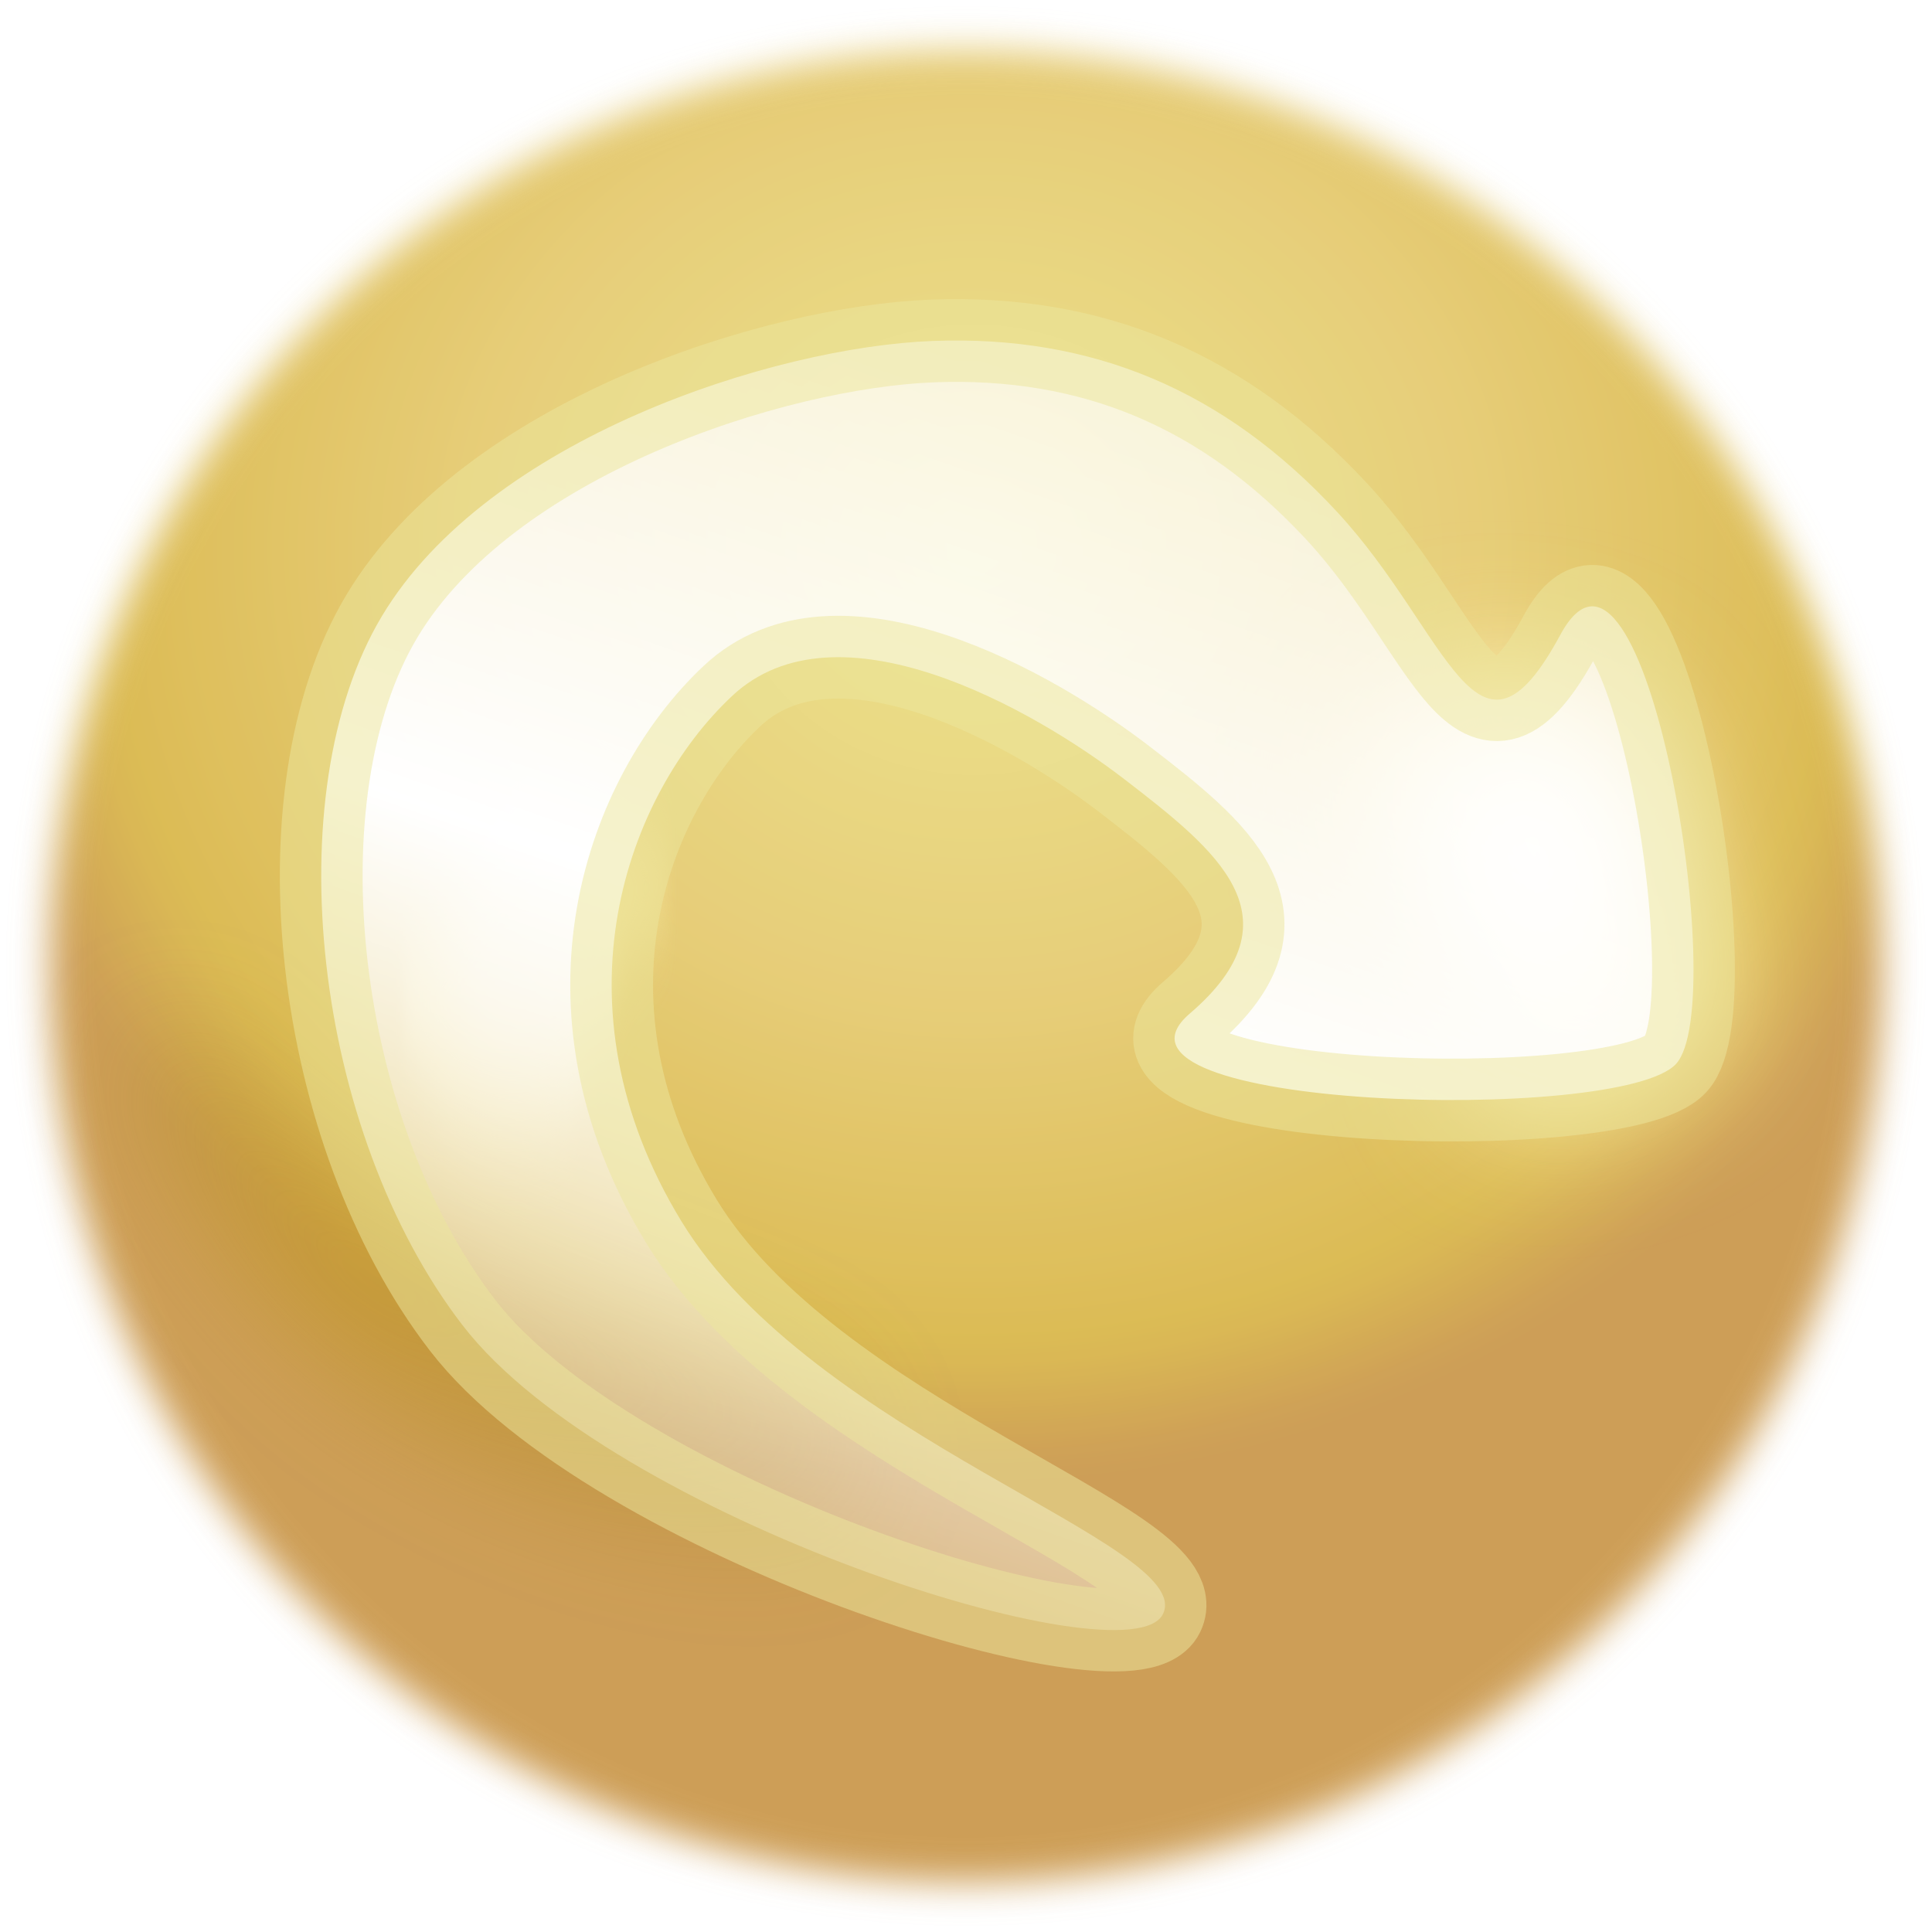
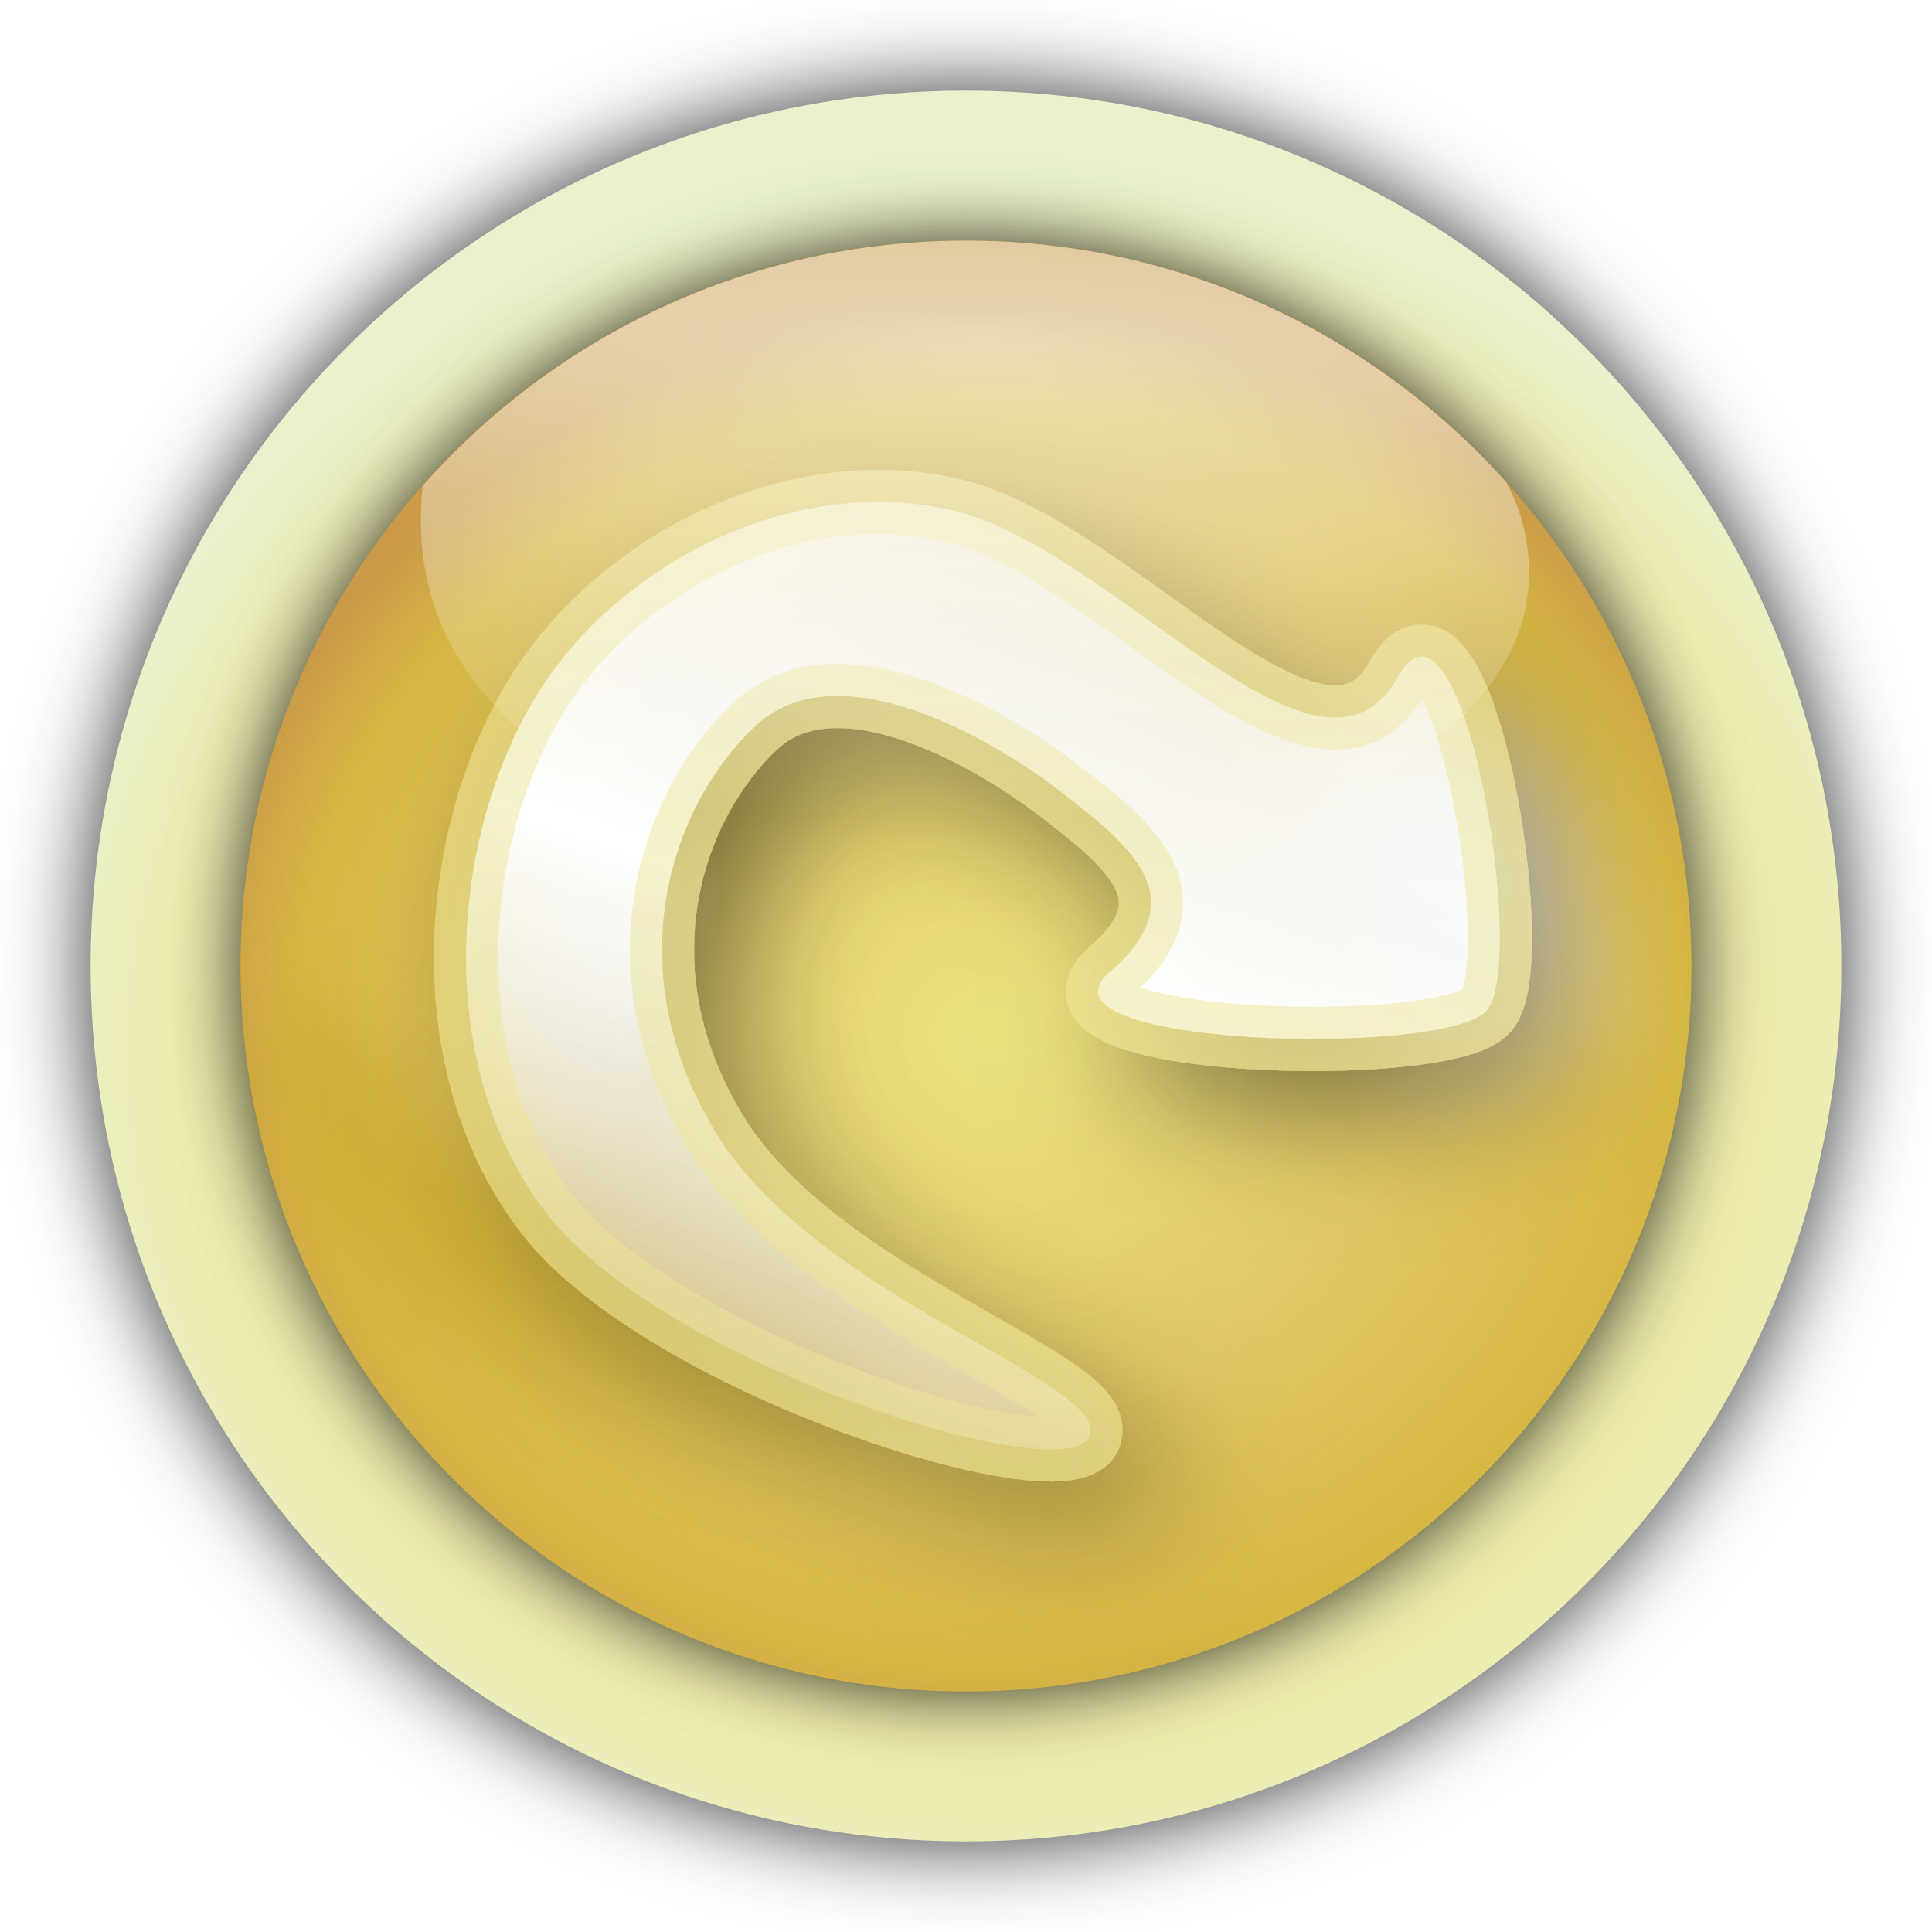
<svg xmlns="http://www.w3.org/2000/svg" xmlns:xlink="http://www.w3.org/1999/xlink" width="120" height="120" id="svg2" version="1.1">
  <defs id="defs4">
    <linearGradient id="linearGradient3868">
      <stop style="stop-color:#ffffff;stop-opacity:0.71" offset="0" id="stop3870" />
      <stop id="stop3878" offset="0.481" style="stop-color:#ffffff;stop-opacity:1" />
      <stop style="stop-color:#ffffff;stop-opacity:0.223" offset="1" id="stop3872" />
    </linearGradient>
    <linearGradient id="linearGradient3817">
      <stop style="stop-color:#bd9600;stop-opacity:1;" offset="0" id="stop3819" />
      <stop style="stop-color:#806900;stop-opacity:0;" offset="1" id="stop3821" />
    </linearGradient>
    <linearGradient id="linearGradient3775">
      <stop style="stop-color:#ffffff;stop-opacity:1;" offset="0" id="stop3777" />
      <stop id="stop3803" offset="0.5" style="stop-color:#ffffff;stop-opacity:1;" />
      <stop style="stop-color:#fdf0b1;stop-opacity:1;" offset="1" id="stop3779" />
    </linearGradient>
    <linearGradient id="linearGradient3760">
      <stop style="stop-color:#e8dd73;stop-opacity:1;" offset="0" id="stop3762" />
      <stop id="stop3768" offset="0.492" style="stop-color:#e1c25a;stop-opacity:1;" />
      <stop id="stop3805" offset="0.875" style="stop-color:#d3ab2c;stop-opacity:1;" />
      <stop style="stop-color:#c28830;stop-opacity:1;" offset="1" id="stop3764" />
    </linearGradient>
    <radialGradient xlink:href="#linearGradient3760" id="radialGradient3766" cx="249.076" cy="405.088" fx="249.076" fy="405.088" r="60" gradientUnits="userSpaceOnUse" gradientTransform="matrix(1.101015,0.00841794,-0.00764539,0.9999708,-22.06347,-2.084871)" />
    <radialGradient xlink:href="#linearGradient3775" id="radialGradient3781" cx="94.954" cy="53.582" fx="94.954" fy="53.582" r="9.091" gradientTransform="matrix(0.8998141,-0.4362735,0.4444444,0.9166667,-14.30135,45.89127)" gradientUnits="userSpaceOnUse" />
    <filter id="filter3813" x="-0.157" width="1.314" y="-0.204" height="1.407">
      <feGaussianBlur stdDeviation="3.262" id="feGaussianBlur3815" />
    </filter>
    <radialGradient xlink:href="#linearGradient3817" id="radialGradient3823" cx="22.796" cy="79.582" fx="22.796" fy="79.582" r="32.772" gradientTransform="matrix(1.570244,0.2465919,-0.1281024,0.8157282,-2.804718,8.083997)" gradientUnits="userSpaceOnUse" />
    <radialGradient xlink:href="#linearGradient3775-2" id="radialGradient3781-8" cx="94.954" cy="53.582" fx="94.954" fy="53.582" r="9.091" gradientTransform="matrix(0.8998141,-0.4362735,0.4444444,0.9166667,-14.30135,45.89127)" gradientUnits="userSpaceOnUse" />
    <linearGradient id="linearGradient3775-2">
      <stop style="stop-color:#ffffff;stop-opacity:1;" offset="0" id="stop3777-8" />
      <stop id="stop3803-2" offset="0.5" style="stop-color:#ffffff;stop-opacity:1;" />
      <stop style="stop-color:#fdf4b1;stop-opacity:1;" offset="1" id="stop3779-9" />
    </linearGradient>
    <filter color-interpolation-filters="sRGB" id="filter3799-9" x="-0.262" width="1.524" y="-0.202" height="1.403">
      <feGaussianBlur stdDeviation="2.673" id="feGaussianBlur3801-9" />
    </filter>
    <radialGradient r="9.091" fy="53.582" fx="94.954" cy="53.582" cx="94.954" gradientTransform="matrix(0.8998141,-0.4362735,0.4444444,0.9166667,125.1572,427.5461)" gradientUnits="userSpaceOnUse" id="radialGradient3843" xlink:href="#linearGradient3775-2" />
    <filter id="filter3874" x="0" y="0" width="1" height="1" color-interpolation-filters="sRGB">
      <feColorMatrix id="feColorMatrix3876" type="saturate" values="1" result="fbSourceGraphic" />
      <feColorMatrix id="feColorMatrix3878" in="fbSourceGraphic" values="-1 0 0 0 1 0 -1 0 0 1 0 0 -1 0 1 0 0 0 1 0 " result="fbSourceGraphic" />
      <feColorMatrix result="fbSourceGraphicAlpha" in="fbSourceGraphic" values="0 0 0 -1 0 0 0 0 -1 0 0 0 0 -1 0 0 0 0 1 0" id="feColorMatrix3920" />
      <feColorMatrix id="feColorMatrix3922" values="1" in="fbSourceGraphic" type="saturate" result="result2" />
      <feFlood id="feFlood3924" flood-color="rgb(254,102,0)" flood-opacity="1" result="result1" />
      <feBlend id="feBlend3926" in2="result2" mode="multiply" in="result1" result="result3" />
      <feComposite id="feComposite3928" in2="fbSourceGraphic" operator="in" k2="1" result="result4" />
    </filter>
    <filter id="filter3940" x="-0.399" width="1.797" y="-0.327" height="1.655">
      <feGaussianBlur stdDeviation="3.858" id="feGaussianBlur3942" />
    </filter>
-     <linearGradient xlink:href="#linearGradient3868" id="linearGradient3876" x1="234.243" y1="402.959" x2="252.073" y2="468.393" gradientUnits="userSpaceOnUse" gradientTransform="matrix(0.8996343,0.6390761,-0.8629455,0.8962592,410.927,-108.3463)" />
+     <linearGradient xlink:href="#linearGradient3868" id="linearGradient3876" x1="234.243" y1="402.959" x2="252.073" y2="468.393" gradientUnits="userSpaceOnUse" gradientTransform="matrix(0.6967418,0.4949467,-0.6683273,0.6941279,372.4724,11.68109)" />
    <linearGradient xlink:href="#linearGradient3868-9" id="linearGradient3876-8" x1="251.451" y1="403.024" x2="252.073" y2="468.393" gradientUnits="userSpaceOnUse" gradientTransform="matrix(1.052525,0,0,1.052525,-16.53291,-24.67165)" />
    <linearGradient id="linearGradient3868-9">
      <stop style="stop-color:#ffffff;stop-opacity:0.71" offset="0" id="stop3870-1" />
      <stop id="stop3878-7" offset="0.481" style="stop-color:#ffffff;stop-opacity:1" />
      <stop style="stop-color:#ffffff;stop-opacity:0.223" offset="1" id="stop3872-5" />
    </linearGradient>
    <linearGradient y2="468.393" x2="252.073" y1="403.024" x1="251.451" gradientTransform="matrix(0.9893611,-0.5790272,0.8207746,1.03499,-343.1716,120.6857)" gradientUnits="userSpaceOnUse" id="linearGradient3919" xlink:href="#linearGradient3868-9" />
    <radialGradient xlink:href="#linearGradient3760-0" id="radialGradient3766-4" cx="249.076" cy="405.088" fx="249.076" fy="405.088" r="60" gradientUnits="userSpaceOnUse" gradientTransform="matrix(1.101015,0.00841794,-0.00764539,0.9999708,-22.06347,-2.084871)" />
    <linearGradient id="linearGradient3760-0">
      <stop style="stop-color:#e8dd73;stop-opacity:1;" offset="0" id="stop3762-3" />
      <stop id="stop3768-7" offset="0.492" style="stop-color:#e1c25a;stop-opacity:1;" />
      <stop id="stop3805-7" offset="0.875" style="stop-color:#d3ab2c;stop-opacity:1;" />
      <stop style="stop-color:#c28830;stop-opacity:1;" offset="1" id="stop3764-8" />
    </linearGradient>
    <filter color-interpolation-filters="sRGB" id="filter4557">
      <feGaussianBlur stdDeviation="1.2" id="feGaussianBlur4559" />
    </filter>
    <radialGradient r="60" fy="405.088" fx="249.076" cy="405.088" cx="249.076" gradientTransform="matrix(1.101015,0.00841794,-0.00764539,0.9999708,-22.06347,-2.084871)" gradientUnits="userSpaceOnUse" id="radialGradient4601" xlink:href="#linearGradient3760-0" />
+     <radialGradient r="60" fy="438.235" fx="250.798" cy="438.235" cx="250.798" gradientTransform="matrix(1.101015,0.00841794,-0.00764539,0.9999708,-22.06347,-2.084871)" gradientUnits="userSpaceOnUse" id="radialGradient4350" xlink:href="#linearGradient3760-7-2-76" />
+     <linearGradient id="linearGradient3760-7-2-76">
+       <stop style="stop-color:#f6f2b1;stop-opacity:1;" offset="0" id="stop3762-3-0-1" />
+       <stop id="stop3768-2-2-4" offset="0.492" style="stop-color:#e1e081;stop-opacity:1;" />
+       <stop id="stop3805-7-4-1" offset="0.875" style="stop-color:#e9e7a0;stop-opacity:1;" />
+       <stop style="stop-color:#e4efc1;stop-opacity:1;" offset="1" id="stop3764-7-9-0" />
+     </linearGradient>
+     <filter color-interpolation-filters="sRGB" id="filter4111-4" width="1.5" height="1.5" x="-0.25" y="-0.25">
+       <feGaussianBlur id="feGaussianBlur4113-3" in="SourceAlpha" stdDeviation="3" result="blur" />
+       <feColorMatrix id="feColorMatrix4115-8" result="bluralpha" type="matrix" values="1 0 0 0 0 0 1 0 0 0 0 0 1 0 0 0 0 0 1 0 " />
+       <feOffset id="feOffset4117-6" in="bluralpha" dx="0" dy="0" result="offsetBlur" />
+       <feMerge id="feMerge4119-1">
+         <feMergeNode id="feMergeNode4121-9" in="offsetBlur" />
+         <feMergeNode id="feMergeNode4123-8" in="SourceGraphic" />
+       </feMerge>
+     </filter>
+     <radialGradient xlink:href="#linearGradient3760-7-2" id="radialGradient3146" gradientUnits="userSpaceOnUse" gradientTransform="matrix(1.101015,0.00841794,-0.00764539,0.9999708,-22.06347,-2.084871)" cx="250.798" cy="438.235" fx="250.798" fy="438.235" r="60" />
+     <linearGradient id="linearGradient3760-7-2">
+       <stop style="stop-color:#e8dd73;stop-opacity:1;" offset="0" id="stop3762-3-0" />
+       <stop id="stop3768-2-2" offset="0.492" style="stop-color:#e1c25a;stop-opacity:1;" />
+       <stop id="stop3805-7-4" offset="0.875" style="stop-color:#d3ab2c;stop-opacity:1;" />
+       <stop style="stop-color:#c28830;stop-opacity:1;" offset="1" id="stop3764-7-9" />
+     </linearGradient>
+     <filter color-interpolation-filters="sRGB" id="filter4111" width="1.5" height="1.5" x="-0.25" y="-0.25">
+       <feGaussianBlur id="feGaussianBlur4113" in="SourceAlpha" stdDeviation="3" result="blur" />
+       <feColorMatrix id="feColorMatrix4115" result="bluralpha" type="matrix" values="1 0 0 0 0 0 1 0 0 0 0 0 1 0 0 0 0 0 1 0 " />
+       <feOffset id="feOffset4117" in="bluralpha" dx="0" dy="0" result="offsetBlur" />
+       <feMerge id="feMerge4119">
+         <feMergeNode id="feMergeNode4121" in="offsetBlur" />
+         <feMergeNode id="feMergeNode4123" in="SourceGraphic" />
+       </feMerge>
+     </filter>
+     <radialGradient r="60" fy="438.235" fx="250.798" cy="438.235" cx="250.798" gradientTransform="matrix(1.101015,0.00841794,-0.00764539,0.9999708,-22.06347,-2.084871)" gradientUnits="userSpaceOnUse" id="radialGradient4272" xlink:href="#linearGradient3760-7-2-76" />
+     <filter id="filter3105" width="1.5" height="1.5" x="-.25" y="-.25">
+       <feGaussianBlur id="feGaussianBlur3107" in="SourceAlpha" stdDeviation="4" result="blur" />
+       <feColorMatrix id="feColorMatrix3109" result="bluralpha" type="matrix" values="1 0 0 0 0 0 1 0 0 0 0 0 1 0 0 0 0 0 0.5 0 " />
+       <feOffset id="feOffset3111" in="bluralpha" dx="3" dy="3" result="offsetBlur" />
+       <feMerge id="feMerge3113">
+         <feMergeNode id="feMergeNode3115" in="offsetBlur" />
+         <feMergeNode id="feMergeNode3117" in="SourceGraphic" />
+       </feMerge>
+     </filter>
+     <radialGradient r="39.377" fy="385.199" fx="248.232" cy="385.199" cx="248.232" gradientTransform="matrix(4.12826,0.09713271,-0.01771034,0.7527112,-768.7365,79.60274)" gradientUnits="userSpaceOnUse" id="radialGradient4324" xlink:href="#linearGradient3899" />
+     <linearGradient id="linearGradient3899">
+       <stop style="stop-color:#ffffff;stop-opacity:1;" offset="0" id="stop3901" />
+       <stop style="stop-color:#ffffff;stop-opacity:0;" offset="1" id="stop3903" />
+     </linearGradient>
+     <radialGradient r="39.377" fy="385.199" fx="248.232" cy="385.199" cx="248.232" gradientTransform="matrix(4.12826,0.09713271,-0.01771034,0.7527112,-768.7365,79.60274)" gradientUnits="userSpaceOnUse" id="radialGradient4289" xlink:href="#linearGradient3899" />
  </defs>
  <g id="layer1" transform="translate(-188.5714,-372.3622)">
-     <path style="opacity:0.811;fill:url(#radialGradient4601);fill-opacity:1;stroke:none;filter:url(#filter4557)" id="path2985" d="m 308.571,432.362 c 0,33.137 -26.863,60 -60,60 -33.137,0 -60,-26.863 -60,-60 0,-33.137 26.863,-60 60,-60 33.137,0 60,26.863 60,60 z" transform="matrix(0.9481193,0,0,0.9481193,12.89605,22.43124)" />
-     <path transform="translate(188.5714,372.3622)" style="fill:url(#radialGradient3781);fill-opacity:1;stroke:none;filter:url(#filter3940)" d="m 91.924,41.208 c 5.037,0 10.138,1.653 11.112,5.303 l 4.041,15.152 c 0.973,3.65 -7.085,7.829 -12.122,7.829 -5.037,0 -3.23,-5.024 -5.051,-8.334 L 84.348,51.057 c -1.82,-3.31 2.54,-9.849 7.576,-9.849 z" id="rect3772" />
-     <path style="fill:url(#radialGradient3823);fill-opacity:1;stroke:none;filter:url(#filter3813);opacity:0.382" d="m 18.183,68.987 c 0,0 5.051,5.051 9.091,7.071 4.041,2.02 22.223,7.071 24.749,9.596 2.525,2.525 4.603,10.225 -3.03,10.607 C 38.891,96.766 25.254,89.19 20.203,84.14 15.152,79.089 5.556,67.977 8.586,63.937 c 3.03,-4.041 9.596,5.051 9.596,5.051 z" id="path3807" transform="translate(188.5714,372.3622)" />
-     <path style="opacity:0.421;fill:url(#radialGradient3843);fill-opacity:1;stroke:none;filter:url(#filter3799-9)" d="m 231.382,422.863 c 5.037,0 10.138,1.653 11.112,5.303 l 4.041,15.152 c 0.973,3.65 -7.085,7.829 -12.122,7.829 -5.037,0 -3.23,-5.024 -5.051,-8.334 l -5.556,-10.101 c -1.82,-3.31 2.54,-9.849 7.576,-9.849 z" id="rect3772-1" transform="matrix(-0.4194179,-0.5746144,0.5240389,-0.4598963,91.49697,767.8725)" />
-     <path style="fill:url(#linearGradient3876);fill-opacity:1;stroke:#ebe59c;stroke-width:5.141;stroke-miterlimit:4;stroke-opacity:0.519;stroke-dasharray:none" d="m 285.483,411.798 c 5.196,-9.631 10.649,22.892 7.186,26.65 -3.463,3.758 -37.156,2.835 -30.198,-3.132 6.959,-5.967 1.647,-10.156 -4.037,-14.536 -5.684,-4.38 -17.885,-11.308 -24.403,-5.179 -6.519,6.129 -11.336,19.149 -3.146,32.6 8.19,13.452 31.989,20.105 29.923,24.405 -2.066,4.299 -34.239,-5.896 -43.504,-17.927 -9.265,-12.03 -11.629,-32.993 -5.016,-44.041 6.613,-11.047 24.329,-16.724 34.224,-17.099 9.895,-0.375 18.09,3.044 25.096,10.605 7.006,7.562 8.679,17.283 13.875,7.653 z" id="path3866" />
+     <path style="opacity:0.811;color:#000000;fill:url(#radialGradient4272);fill-opacity:1;fill-rule:nonzero;stroke:none;marker:none;visibility:visible;display:inline;overflow:visible;filter:url(#filter4111-4);enable-background:accumulate" id="path2985-9" d="m 308.571,432.362 a 60,60 0 1 1 -120,0 60,60 0 1 1 120,0 z" transform="matrix(0.9061844,0,0,0.9061844,23.31987,40.56231)" />
+     <path style="opacity:0.811;color:#000000;fill:url(#radialGradient3146);fill-opacity:1;fill-rule:nonzero;stroke:none;marker:none;visibility:visible;display:inline;overflow:visible;filter:url(#filter4111);enable-background:accumulate" id="path2985" d="m 308.571,432.362 a 60,60 0 1 1 -120,0 60,60 0 1 1 120,0 z" transform="matrix(0.7510153,0,0,0.7510153,61.8905,107.6516)" />
+     <path transform="matrix(0.84336,0,0,0.84336,197.9538,381.7606)" style="fill:url(#radialGradient3781);fill-opacity:1;stroke:none;filter:url(#filter3940)" d="m 91.924,41.208 c 5.037,0 10.138,1.653 11.112,5.303 l 4.041,15.152 c 0.973,3.65 -7.085,7.829 -12.122,7.829 -5.037,0 -3.23,-5.024 -5.051,-8.334 L 84.348,51.057 c -1.82,-3.31 2.54,-9.849 7.576,-9.849 z" id="rect3772" />
+     <path style="opacity:0.382;fill:url(#radialGradient3823);fill-opacity:1;stroke:none;filter:url(#filter3813)" d="m 18.183,68.987 c 0,0 5.051,5.051 9.091,7.071 4.041,2.02 22.223,7.071 24.749,9.596 2.525,2.525 4.603,10.225 -3.03,10.607 C 38.891,96.766 25.254,89.19 20.203,84.14 15.152,79.089 5.556,67.977 8.586,63.937 c 3.03,-4.041 9.596,5.051 9.596,5.051 z" id="path3807" transform="matrix(0.84336,0,0,0.84336,197.9538,381.7606)" />
+     <path style="opacity:0.421;fill:url(#radialGradient3843);fill-opacity:1;stroke:none;filter:url(#filter3799-9)" d="m 231.382,422.863 c 5.037,0 10.138,1.653 11.112,5.303 l 4.041,15.152 c 0.973,3.65 -7.085,7.829 -12.122,7.829 -5.037,0 -3.23,-5.024 -5.051,-8.334 l -5.556,-10.101 c -1.82,-3.31 2.54,-9.849 7.576,-9.849 z" id="rect3772-1" transform="matrix(-0.3537203,-0.4846068,0.4419534,-0.3878582,116.0851,715.3182)" />
+     <path style="fill:url(#linearGradient3876);fill-opacity:1;stroke:#ebe59c;stroke-width:3.981;stroke-miterlimit:4;stroke-opacity:0.519;stroke-dasharray:none;filter:url(#filter3105)" d="m 275.32,414.519 c 4.024,-7.459 8.247,17.729 5.565,20.64 -2.682,2.91 -28.777,2.196 -23.387,-2.425 5.389,-4.621 1.276,-7.865 -3.126,-11.257 -4.402,-3.392 -13.851,-8.758 -18.9,-4.011 -5.049,4.747 -8.779,14.83 -2.436,25.248 6.343,10.418 24.775,15.571 23.175,18.901 -1.6,3.33 -26.517,-4.567 -33.693,-13.884 -7.175,-9.317 -5.894,-23.374 -0.772,-31.929 5.122,-8.556 16.311,-14.12 26.194,-11.687 9.883,2.433 22.53,18.898 27.38,10.405 z" id="path3866" />
+     <path style="opacity:0.604;fill:url(#radialGradient4289);fill-opacity:1;stroke:none" d="m 248.571,387.311 c -13.442,0 -25.485,5.89 -33.739,15.223 -1.87,16.906 18.27,23.961 34.779,23.961 16.614,0 36.995,-7.904 33.541,-21.585 -0.214,-0.848 -0.552,-1.683 -0.99,-2.55 -8.249,-9.234 -20.23,-15.05 -33.59,-15.05 z" id="path3896" />
  </g>
</svg>
